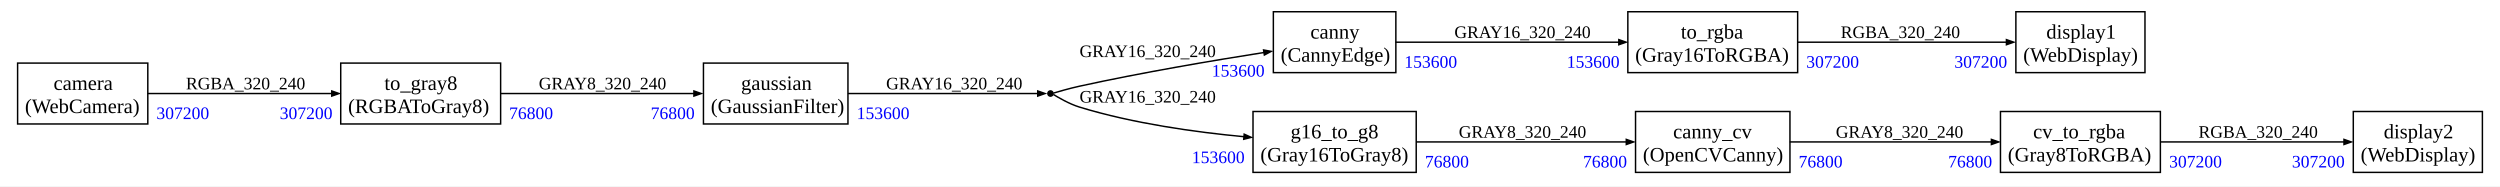
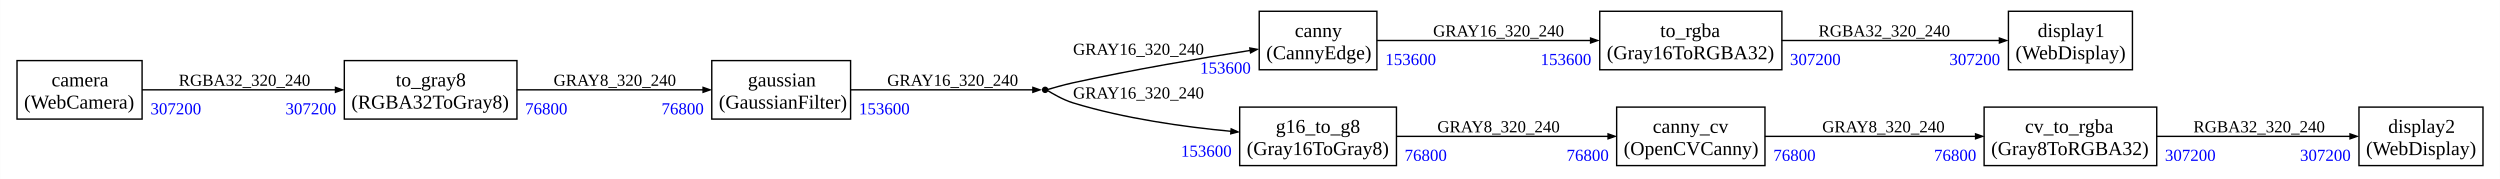
- <svg xmlns="http://www.w3.org/2000/svg" width="1704pt" height="127pt" viewBox="0.00 0.00 1704.10 127.00">
+ <svg xmlns="http://www.w3.org/2000/svg" width="1774pt" height="127pt" viewBox="0.00 0.00 1773.85 127.00">
  <g id="graph0" class="graph" transform="scale(1 1) rotate(0) translate(4 123)">
-     <polygon fill="white" stroke="none" points="-4,4 -4,-123 1700.1,-123 1700.1,4 -4,4" />
+     <polygon fill="white" stroke="none" points="-4,4 -4,-123 1769.85,-123 1769.85,4 -4,4" />
    <g id="node1" class="node">
      <polygon fill="none" stroke="none" points="8,-38.5 8,-80 96.75,-80 96.75,-38.5 8,-38.5" />
      <polygon fill="none" stroke="black" points="8,-38.5 8,-80 96.75,-80 96.75,-38.5 8,-38.5" />
      <text text-anchor="start" x="32.5" y="-61.7" font-family="Times New Roman,serif" font-size="14.00">camera</text>
      <text text-anchor="start" x="13" y="-45.95" font-family="Times New Roman,serif" font-size="14.00">(WebCamera)</text>
    </g>
    <g id="node10" class="node">
-       <polygon fill="none" stroke="none" points="228.25,-38.5 228.25,-80 337.25,-80 337.25,-38.5 228.25,-38.5" />
-       <polygon fill="none" stroke="black" points="228.25,-38.5 228.25,-80 337.25,-80 337.25,-38.5 228.25,-38.5" />
-       <text text-anchor="start" x="258" y="-61.7" font-family="Times New Roman,serif" font-size="14.00">to_gray8</text>
-       <text text-anchor="start" x="233.25" y="-45.95" font-family="Times New Roman,serif" font-size="14.00">(RGBAToGray8)</text>
+       <polygon fill="none" stroke="none" points="240.25,-38.5 240.25,-80 362.75,-80 362.75,-38.5 240.25,-38.5" />
+       <polygon fill="none" stroke="black" points="240.25,-38.5 240.25,-80 362.75,-80 362.75,-38.5 240.25,-38.5" />
+       <text text-anchor="start" x="276.75" y="-61.7" font-family="Times New Roman,serif" font-size="14.00">to_gray8</text>
+       <text text-anchor="start" x="245.25" y="-45.95" font-family="Times New Roman,serif" font-size="14.00">(RGBA32ToGray8)</text>
    </g>
    <g id="edge1" class="edge">
-       <path fill="none" stroke="black" d="M96.6,-59.25C132.2,-59.25 183.04,-59.25 222.44,-59.25" />
-       <polygon fill="black" stroke="black" points="222.15,-61 227.15,-59.25 222.15,-57.5 222.15,-61" />
-       <text text-anchor="start" x="122.75" y="-62.1" font-family="Times New Roman,serif" font-size="12.00">RGBA_320_240</text>
-       <text text-anchor="start" x="186.66" y="-41.85" font-family="Times New Roman,serif" font-size="12.00" fill="blue">307200</text>
-       <text text-anchor="start" x="102.6" y="-41.85" font-family="Times New Roman,serif" font-size="12.00" fill="blue">307200</text>
+       <path fill="none" stroke="black" d="M96.7,-59.25C134.7,-59.25 190.53,-59.25 234.16,-59.25" />
+       <polygon fill="black" stroke="black" points="233.99,-61 238.99,-59.25 233.99,-57.5 233.99,-61" />
+       <text text-anchor="start" x="122.75" y="-62.1" font-family="Times New Roman,serif" font-size="12.00">RGBA32_320_240</text>
+       <text text-anchor="start" x="198.5" y="-41.85" font-family="Times New Roman,serif" font-size="12.00" fill="blue">307200</text>
+       <text text-anchor="start" x="102.7" y="-41.85" font-family="Times New Roman,serif" font-size="12.00" fill="blue">307200</text>
    </g>
    <g id="node2" class="node">
-       <polygon fill="none" stroke="none" points="863.97,-73.5 863.97,-115 947.47,-115 947.47,-73.5 863.97,-73.5" />
-       <polygon fill="none" stroke="black" points="863.97,-73.5 863.97,-115 947.47,-115 947.47,-73.5 863.97,-73.5" />
-       <text text-anchor="start" x="889.22" y="-96.7" font-family="Times New Roman,serif" font-size="14.00">canny</text>
-       <text text-anchor="start" x="868.97" y="-80.95" font-family="Times New Roman,serif" font-size="14.00">(CannyEdge)</text>
+       <polygon fill="none" stroke="none" points="889.47,-73.5 889.47,-115 972.97,-115 972.97,-73.5 889.47,-73.5" />
+       <polygon fill="none" stroke="black" points="889.47,-73.5 889.47,-115 972.97,-115 972.97,-73.5 889.47,-73.5" />
+       <text text-anchor="start" x="914.72" y="-96.7" font-family="Times New Roman,serif" font-size="14.00">canny</text>
+       <text text-anchor="start" x="894.47" y="-80.95" font-family="Times New Roman,serif" font-size="14.00">(CannyEdge)</text>
    </g>
    <g id="node11" class="node">
-       <polygon fill="none" stroke="none" points="1105.6,-73.5 1105.6,-115 1221.35,-115 1221.35,-73.5 1105.6,-73.5" />
-       <polygon fill="none" stroke="black" points="1105.6,-73.5 1105.6,-115 1221.35,-115 1221.35,-73.5 1105.6,-73.5" />
-       <text text-anchor="start" x="1141.72" y="-96.7" font-family="Times New Roman,serif" font-size="14.00">to_rgba</text>
-       <text text-anchor="start" x="1110.6" y="-80.95" font-family="Times New Roman,serif" font-size="14.00">(Gray16ToRGBA)</text>
+       <polygon fill="none" stroke="none" points="1131.1,-73.5 1131.1,-115 1260.35,-115 1260.35,-73.5 1131.1,-73.5" />
+       <polygon fill="none" stroke="black" points="1131.1,-73.5 1131.1,-115 1260.35,-115 1260.35,-73.5 1131.1,-73.5" />
+       <text text-anchor="start" x="1173.97" y="-96.7" font-family="Times New Roman,serif" font-size="14.00">to_rgba</text>
+       <text text-anchor="start" x="1136.1" y="-80.95" font-family="Times New Roman,serif" font-size="14.00">(Gray16ToRGBA32)</text>
    </g>
    <g id="edge3" class="edge">
-       <path fill="none" stroke="black" d="M947.25,-94.25C988.23,-94.25 1052.13,-94.25 1099.67,-94.25" />
-       <polygon fill="black" stroke="black" points="1099.46,-96 1104.46,-94.25 1099.46,-92.5 1099.46,-96" />
-       <text text-anchor="start" x="987.35" y="-97.1" font-family="Times New Roman,serif" font-size="12.00">GRAY16_320_240</text>
-       <text text-anchor="start" x="1063.97" y="-76.85" font-family="Times New Roman,serif" font-size="12.00" fill="blue">153600</text>
-       <text text-anchor="start" x="953.25" y="-76.85" font-family="Times New Roman,serif" font-size="12.00" fill="blue">153600</text>
+       <path fill="none" stroke="black" d="M972.95,-94.25C1013.4,-94.25 1076.22,-94.25 1124.68,-94.25" />
+       <polygon fill="black" stroke="black" points="1124.61,-96 1129.61,-94.25 1124.61,-92.5 1124.61,-96" />
+       <text text-anchor="start" x="1012.85" y="-97.1" font-family="Times New Roman,serif" font-size="12.00">GRAY16_320_240</text>
+       <text text-anchor="start" x="1089.12" y="-76.85" font-family="Times New Roman,serif" font-size="12.00" fill="blue">153600</text>
+       <text text-anchor="start" x="978.95" y="-76.85" font-family="Times New Roman,serif" font-size="12.00" fill="blue">153600</text>
    </g>
    <g id="node3" class="node">
-       <polygon fill="none" stroke="none" points="1110.85,-5.5 1110.85,-47 1216.1,-47 1216.1,-5.5 1110.85,-5.5" />
-       <polygon fill="none" stroke="black" points="1110.85,-5.5 1110.85,-47 1216.1,-47 1216.1,-5.5 1110.85,-5.5" />
-       <text text-anchor="start" x="1136.47" y="-28.7" font-family="Times New Roman,serif" font-size="14.00">canny_cv</text>
-       <text text-anchor="start" x="1115.85" y="-12.95" font-family="Times New Roman,serif" font-size="14.00">(OpenCVCanny)</text>
+       <polygon fill="none" stroke="none" points="1143.1,-5.5 1143.1,-47 1248.35,-47 1248.35,-5.5 1143.1,-5.5" />
+       <polygon fill="none" stroke="black" points="1143.1,-5.5 1143.1,-47 1248.35,-47 1248.35,-5.5 1143.1,-5.5" />
+       <text text-anchor="start" x="1168.72" y="-28.7" font-family="Times New Roman,serif" font-size="14.00">canny_cv</text>
+       <text text-anchor="start" x="1148.1" y="-12.95" font-family="Times New Roman,serif" font-size="14.00">(OpenCVCanny)</text>
    </g>
    <g id="node4" class="node">
-       <polygon fill="none" stroke="none" points="1359.6,-5.5 1359.6,-47 1468.6,-47 1468.6,-5.5 1359.6,-5.5" />
-       <polygon fill="none" stroke="black" points="1359.6,-5.5 1359.6,-47 1468.6,-47 1468.6,-5.5 1359.6,-5.5" />
-       <text text-anchor="start" x="1381.85" y="-28.7" font-family="Times New Roman,serif" font-size="14.00">cv_to_rgba</text>
-       <text text-anchor="start" x="1364.6" y="-12.95" font-family="Times New Roman,serif" font-size="14.00">(Gray8ToRGBA)</text>
+       <polygon fill="none" stroke="none" points="1403.85,-5.5 1403.85,-47 1526.35,-47 1526.35,-5.5 1403.85,-5.5" />
+       <polygon fill="none" stroke="black" points="1403.85,-5.5 1403.85,-47 1526.35,-47 1526.35,-5.5 1403.85,-5.5" />
+       <text text-anchor="start" x="1432.85" y="-28.7" font-family="Times New Roman,serif" font-size="14.00">cv_to_rgba</text>
+       <text text-anchor="start" x="1408.85" y="-12.95" font-family="Times New Roman,serif" font-size="14.00">(Gray8ToRGBA32)</text>
    </g>
    <g id="edge6" class="edge">
-       <path fill="none" stroke="black" d="M1215.99,-26.25C1256.04,-26.25 1311.64,-26.25 1353.59,-26.25" />
-       <polygon fill="black" stroke="black" points="1353.42,-28 1358.42,-26.25 1353.42,-24.5 1353.42,-28" />
-       <text text-anchor="start" x="1247.35" y="-29.1" font-family="Times New Roman,serif" font-size="12.00">GRAY8_320_240</text>
-       <text text-anchor="start" x="1323.94" y="-8.85" font-family="Times New Roman,serif" font-size="12.00" fill="blue">76800</text>
-       <text text-anchor="start" x="1221.99" y="-8.85" font-family="Times New Roman,serif" font-size="12.00" fill="blue">76800</text>
+       <path fill="none" stroke="black" d="M1248.28,-26.25C1290.89,-26.25 1351.67,-26.25 1397.88,-26.25" />
+       <polygon fill="black" stroke="black" points="1397.79,-28 1402.79,-26.25 1397.79,-24.5 1397.79,-28" />
+       <text text-anchor="start" x="1288.97" y="-29.1" font-family="Times New Roman,serif" font-size="12.00">GRAY8_320_240</text>
+       <text text-anchor="start" x="1368.3" y="-8.85" font-family="Times New Roman,serif" font-size="12.00" fill="blue">76800</text>
+       <text text-anchor="start" x="1254.28" y="-8.85" font-family="Times New Roman,serif" font-size="12.00" fill="blue">76800</text>
    </g>
    <g id="node6" class="node">
-       <polygon fill="none" stroke="none" points="1600.1,-5.5 1600.1,-47 1688.1,-47 1688.1,-5.5 1600.1,-5.5" />
-       <polygon fill="none" stroke="black" points="1600.1,-5.5 1600.1,-47 1688.1,-47 1688.1,-5.5 1600.1,-5.5" />
-       <text text-anchor="start" x="1620.85" y="-28.7" font-family="Times New Roman,serif" font-size="14.00">display2</text>
-       <text text-anchor="start" x="1605.1" y="-12.95" font-family="Times New Roman,serif" font-size="14.00">(WebDisplay)</text>
+       <polygon fill="none" stroke="none" points="1669.85,-5.5 1669.85,-47 1757.85,-47 1757.85,-5.5 1669.85,-5.5" />
+       <polygon fill="none" stroke="black" points="1669.85,-5.5 1669.85,-47 1757.85,-47 1757.85,-5.5 1669.85,-5.5" />
+       <text text-anchor="start" x="1690.6" y="-28.7" font-family="Times New Roman,serif" font-size="14.00">display2</text>
+       <text text-anchor="start" x="1674.85" y="-12.95" font-family="Times New Roman,serif" font-size="14.00">(WebDisplay)</text>
    </g>
    <g id="edge7" class="edge">
-       <path fill="none" stroke="black" d="M1468.56,-26.25C1506.5,-26.25 1557.06,-26.25 1594,-26.25" />
-       <polygon fill="black" stroke="black" points="1593.75,-28 1598.75,-26.25 1593.75,-24.5 1593.75,-28" />
-       <text text-anchor="start" x="1494.6" y="-29.1" font-family="Times New Roman,serif" font-size="12.00">RGBA_320_240</text>
-       <text text-anchor="start" x="1558.26" y="-8.85" font-family="Times New Roman,serif" font-size="12.00" fill="blue">307200</text>
-       <text text-anchor="start" x="1474.56" y="-8.85" font-family="Times New Roman,serif" font-size="12.00" fill="blue">307200</text>
+       <path fill="none" stroke="black" d="M1526.15,-26.25C1568.39,-26.25 1624.23,-26.25 1663.81,-26.25" />
+       <polygon fill="black" stroke="black" points="1663.5,-28 1668.5,-26.25 1663.5,-24.5 1663.5,-28" />
+       <text text-anchor="start" x="1552.35" y="-29.1" font-family="Times New Roman,serif" font-size="12.00">RGBA32_320_240</text>
+       <text text-anchor="start" x="1628.01" y="-8.85" font-family="Times New Roman,serif" font-size="12.00" fill="blue">307200</text>
+       <text text-anchor="start" x="1532.15" y="-8.85" font-family="Times New Roman,serif" font-size="12.00" fill="blue">307200</text>
    </g>
    <g id="node5" class="node">
-       <polygon fill="none" stroke="none" points="1370.1,-73.5 1370.1,-115 1458.1,-115 1458.1,-73.5 1370.1,-73.5" />
-       <polygon fill="none" stroke="black" points="1370.1,-73.5 1370.1,-115 1458.1,-115 1458.1,-73.5 1370.1,-73.5" />
-       <text text-anchor="start" x="1390.85" y="-96.7" font-family="Times New Roman,serif" font-size="14.00">display1</text>
-       <text text-anchor="start" x="1375.1" y="-80.95" font-family="Times New Roman,serif" font-size="14.00">(WebDisplay)</text>
+       <polygon fill="none" stroke="none" points="1421.1,-73.5 1421.1,-115 1509.1,-115 1509.1,-73.5 1421.1,-73.5" />
+       <polygon fill="none" stroke="black" points="1421.1,-73.5 1421.1,-115 1509.1,-115 1509.1,-73.5 1421.1,-73.5" />
+       <text text-anchor="start" x="1441.85" y="-96.7" font-family="Times New Roman,serif" font-size="14.00">display1</text>
+       <text text-anchor="start" x="1426.1" y="-80.95" font-family="Times New Roman,serif" font-size="14.00">(WebDisplay)</text>
    </g>
    <g id="node7" class="node">
-       <ellipse fill="black" stroke="black" cx="712.05" cy="-59.25" rx="1.8" ry="1.8" />
+       <ellipse fill="black" stroke="black" cx="737.55" cy="-59.25" rx="1.8" ry="1.8" />
    </g>
    <g id="edge9" class="edge">
-       <path fill="none" stroke="black" d="M714.06,-59.55C716.87,-60.38 724.99,-62.75 731.85,-64.25 774.15,-73.53 822.77,-81.75 857.66,-87.23" />
-       <polygon fill="black" stroke="black" points="857.3,-88.95 862.51,-87.99 857.84,-85.49 857.3,-88.95" />
-       <text text-anchor="start" x="731.85" y="-84.1" font-family="Times New Roman,serif" font-size="12.00">GRAY16_320_240</text>
-       <text text-anchor="start" x="822.01" y="-70.82" font-family="Times New Roman,serif" font-size="12.00" fill="blue">153600</text>
+       <path fill="none" stroke="black" d="M739.56,-59.55C742.37,-60.38 750.49,-62.75 757.35,-64.25 799.65,-73.53 848.27,-81.75 883.16,-87.23" />
+       <polygon fill="black" stroke="black" points="882.8,-88.95 888.01,-87.99 883.34,-85.49 882.8,-88.95" />
+       <text text-anchor="start" x="757.35" y="-84.1" font-family="Times New Roman,serif" font-size="12.00">GRAY16_320_240</text>
+       <text text-anchor="start" x="847.51" y="-70.82" font-family="Times New Roman,serif" font-size="12.00" fill="blue">153600</text>
    </g>
    <g id="node8" class="node">
-       <polygon fill="none" stroke="none" points="850.1,-5.5 850.1,-47 961.35,-47 961.35,-5.5 850.1,-5.5" />
-       <polygon fill="none" stroke="black" points="850.1,-5.5 850.1,-47 961.35,-47 961.35,-5.5 850.1,-5.5" />
-       <text text-anchor="start" x="875.72" y="-28.7" font-family="Times New Roman,serif" font-size="14.00">g16_to_g8</text>
-       <text text-anchor="start" x="855.1" y="-12.95" font-family="Times New Roman,serif" font-size="14.00">(Gray16ToGray8)</text>
+       <polygon fill="none" stroke="none" points="875.6,-5.5 875.6,-47 986.85,-47 986.85,-5.5 875.6,-5.5" />
+       <polygon fill="none" stroke="black" points="875.6,-5.5 875.6,-47 986.85,-47 986.85,-5.5 875.6,-5.5" />
+       <text text-anchor="start" x="901.22" y="-28.7" font-family="Times New Roman,serif" font-size="14.00">g16_to_g8</text>
+       <text text-anchor="start" x="880.6" y="-12.95" font-family="Times New Roman,serif" font-size="14.00">(Gray16ToGray8)</text>
    </g>
    <g id="edge10" class="edge">
-       <path fill="none" stroke="black" d="M714.02,-58.63C716.73,-56.94 724.61,-52.21 731.85,-50 768.26,-38.86 810.58,-32.94 844.24,-29.79" />
-       <polygon fill="black" stroke="black" points="844.09,-31.56 848.91,-29.37 843.78,-28.07 844.09,-31.56" />
-       <text text-anchor="start" x="731.85" y="-53.1" font-family="Times New Roman,serif" font-size="12.00">GRAY16_320_240</text>
-       <text text-anchor="start" x="808.42" y="-11.83" font-family="Times New Roman,serif" font-size="12.00" fill="blue">153600</text>
+       <path fill="none" stroke="black" d="M739.52,-58.63C742.23,-56.94 750.11,-52.21 757.35,-50 793.76,-38.86 836.08,-32.94 869.74,-29.79" />
+       <polygon fill="black" stroke="black" points="869.59,-31.56 874.41,-29.37 869.28,-28.07 869.59,-31.56" />
+       <text text-anchor="start" x="757.35" y="-53.1" font-family="Times New Roman,serif" font-size="12.00">GRAY16_320_240</text>
+       <text text-anchor="start" x="833.92" y="-11.83" font-family="Times New Roman,serif" font-size="12.00" fill="blue">153600</text>
    </g>
    <g id="edge5" class="edge">
-       <path fill="none" stroke="black" d="M961.28,-26.25C1003.42,-26.25 1061.6,-26.25 1104.57,-26.25" />
-       <polygon fill="black" stroke="black" points="1104.54,-28 1109.54,-26.25 1104.54,-24.5 1104.54,-28" />
-       <text text-anchor="start" x="990.35" y="-29.1" font-family="Times New Roman,serif" font-size="12.00">GRAY8_320_240</text>
-       <text text-anchor="start" x="1075.06" y="-8.85" font-family="Times New Roman,serif" font-size="12.00" fill="blue">76800</text>
-       <text text-anchor="start" x="967.28" y="-8.85" font-family="Times New Roman,serif" font-size="12.00" fill="blue">76800</text>
+       <path fill="none" stroke="black" d="M986.62,-26.25C1030.56,-26.25 1092.24,-26.25 1137.04,-26.25" />
+       <polygon fill="black" stroke="black" points="1137.01,-28 1142.01,-26.25 1137.01,-24.5 1137.01,-28" />
+       <text text-anchor="start" x="1015.85" y="-29.1" font-family="Times New Roman,serif" font-size="12.00">GRAY8_320_240</text>
+       <text text-anchor="start" x="1107.53" y="-8.85" font-family="Times New Roman,serif" font-size="12.00" fill="blue">76800</text>
+       <text text-anchor="start" x="992.62" y="-8.85" font-family="Times New Roman,serif" font-size="12.00" fill="blue">76800</text>
    </g>
    <g id="node9" class="node">
-       <polygon fill="none" stroke="none" points="475.5,-38.5 475.5,-80 574,-80 574,-38.5 475.5,-38.5" />
-       <polygon fill="none" stroke="black" points="475.5,-38.5 475.5,-80 574,-80 574,-38.5 475.5,-38.5" />
-       <text text-anchor="start" x="501.12" y="-61.7" font-family="Times New Roman,serif" font-size="14.00">gaussian</text>
-       <text text-anchor="start" x="480.5" y="-45.95" font-family="Times New Roman,serif" font-size="14.00">(GaussianFilter)</text>
+       <polygon fill="none" stroke="none" points="501,-38.5 501,-80 599.5,-80 599.5,-38.5 501,-38.5" />
+       <polygon fill="none" stroke="black" points="501,-38.5 501,-80 599.5,-80 599.5,-38.5 501,-38.5" />
+       <text text-anchor="start" x="526.62" y="-61.7" font-family="Times New Roman,serif" font-size="14.00">gaussian</text>
+       <text text-anchor="start" x="506" y="-45.95" font-family="Times New Roman,serif" font-size="14.00">(GaussianFilter)</text>
    </g>
    <g id="edge8" class="edge">
-       <path fill="none" stroke="black" d="M573.95,-59.25C618.81,-59.25 681.9,-59.25 703.47,-59.25" />
-       <polygon fill="black" stroke="black" points="703.36,-61 708.36,-59.25 703.36,-57.5 703.36,-61" />
-       <text text-anchor="start" x="600" y="-62.1" font-family="Times New Roman,serif" font-size="12.00">GRAY16_320_240</text>
-       <text text-anchor="start" x="579.95" y="-41.85" font-family="Times New Roman,serif" font-size="12.00" fill="blue">153600</text>
+       <path fill="none" stroke="black" d="M599.45,-59.25C644.31,-59.25 707.4,-59.25 728.97,-59.25" />
+       <polygon fill="black" stroke="black" points="728.86,-61 733.86,-59.25 728.86,-57.5 728.86,-61" />
+       <text text-anchor="start" x="625.5" y="-62.1" font-family="Times New Roman,serif" font-size="12.00">GRAY16_320_240</text>
+       <text text-anchor="start" x="605.45" y="-41.85" font-family="Times New Roman,serif" font-size="12.00" fill="blue">153600</text>
    </g>
    <g id="edge2" class="edge">
-       <path fill="none" stroke="black" d="M337.01,-59.25C376.34,-59.25 429.69,-59.25 469.29,-59.25" />
-       <polygon fill="black" stroke="black" points="469.01,-61 474.01,-59.25 469.01,-57.5 469.01,-61" />
-       <text text-anchor="start" x="363.25" y="-62.1" font-family="Times New Roman,serif" font-size="12.00">GRAY8_320_240</text>
-       <text text-anchor="start" x="439.53" y="-41.85" font-family="Times New Roman,serif" font-size="12.00" fill="blue">76800</text>
-       <text text-anchor="start" x="343.01" y="-41.85" font-family="Times New Roman,serif" font-size="12.00" fill="blue">76800</text>
+       <path fill="none" stroke="black" d="M362.55,-59.25C403.03,-59.25 456,-59.25 495.18,-59.25" />
+       <polygon fill="black" stroke="black" points="494.83,-61 499.83,-59.25 494.83,-57.5 494.83,-61" />
+       <text text-anchor="start" x="388.75" y="-62.1" font-family="Times New Roman,serif" font-size="12.00">GRAY8_320_240</text>
+       <text text-anchor="start" x="465.34" y="-41.85" font-family="Times New Roman,serif" font-size="12.00" fill="blue">76800</text>
+       <text text-anchor="start" x="368.55" y="-41.85" font-family="Times New Roman,serif" font-size="12.00" fill="blue">76800</text>
    </g>
    <g id="edge4" class="edge">
-       <path fill="none" stroke="black" d="M1221.2,-94.25C1264.19,-94.25 1322.67,-94.25 1363.74,-94.25" />
-       <polygon fill="black" stroke="black" points="1363.66,-96 1368.66,-94.25 1363.66,-92.5 1363.66,-96" />
-       <text text-anchor="start" x="1250.72" y="-97.1" font-family="Times New Roman,serif" font-size="12.00">RGBA_320_240</text>
-       <text text-anchor="start" x="1328.18" y="-76.85" font-family="Times New Roman,serif" font-size="12.00" fill="blue">307200</text>
-       <text text-anchor="start" x="1227.2" y="-76.85" font-family="Times New Roman,serif" font-size="12.00" fill="blue">307200</text>
+       <path fill="none" stroke="black" d="M1260.09,-94.25C1307.48,-94.25 1371.36,-94.25 1414.93,-94.25" />
+       <polygon fill="black" stroke="black" points="1414.7,-96 1419.7,-94.25 1414.7,-92.5 1414.7,-96" />
+       <text text-anchor="start" x="1286.35" y="-97.1" font-family="Times New Roman,serif" font-size="12.00">RGBA32_320_240</text>
+       <text text-anchor="start" x="1379.21" y="-76.85" font-family="Times New Roman,serif" font-size="12.00" fill="blue">307200</text>
+       <text text-anchor="start" x="1266.09" y="-76.85" font-family="Times New Roman,serif" font-size="12.00" fill="blue">307200</text>
    </g>
  </g>
</svg>
